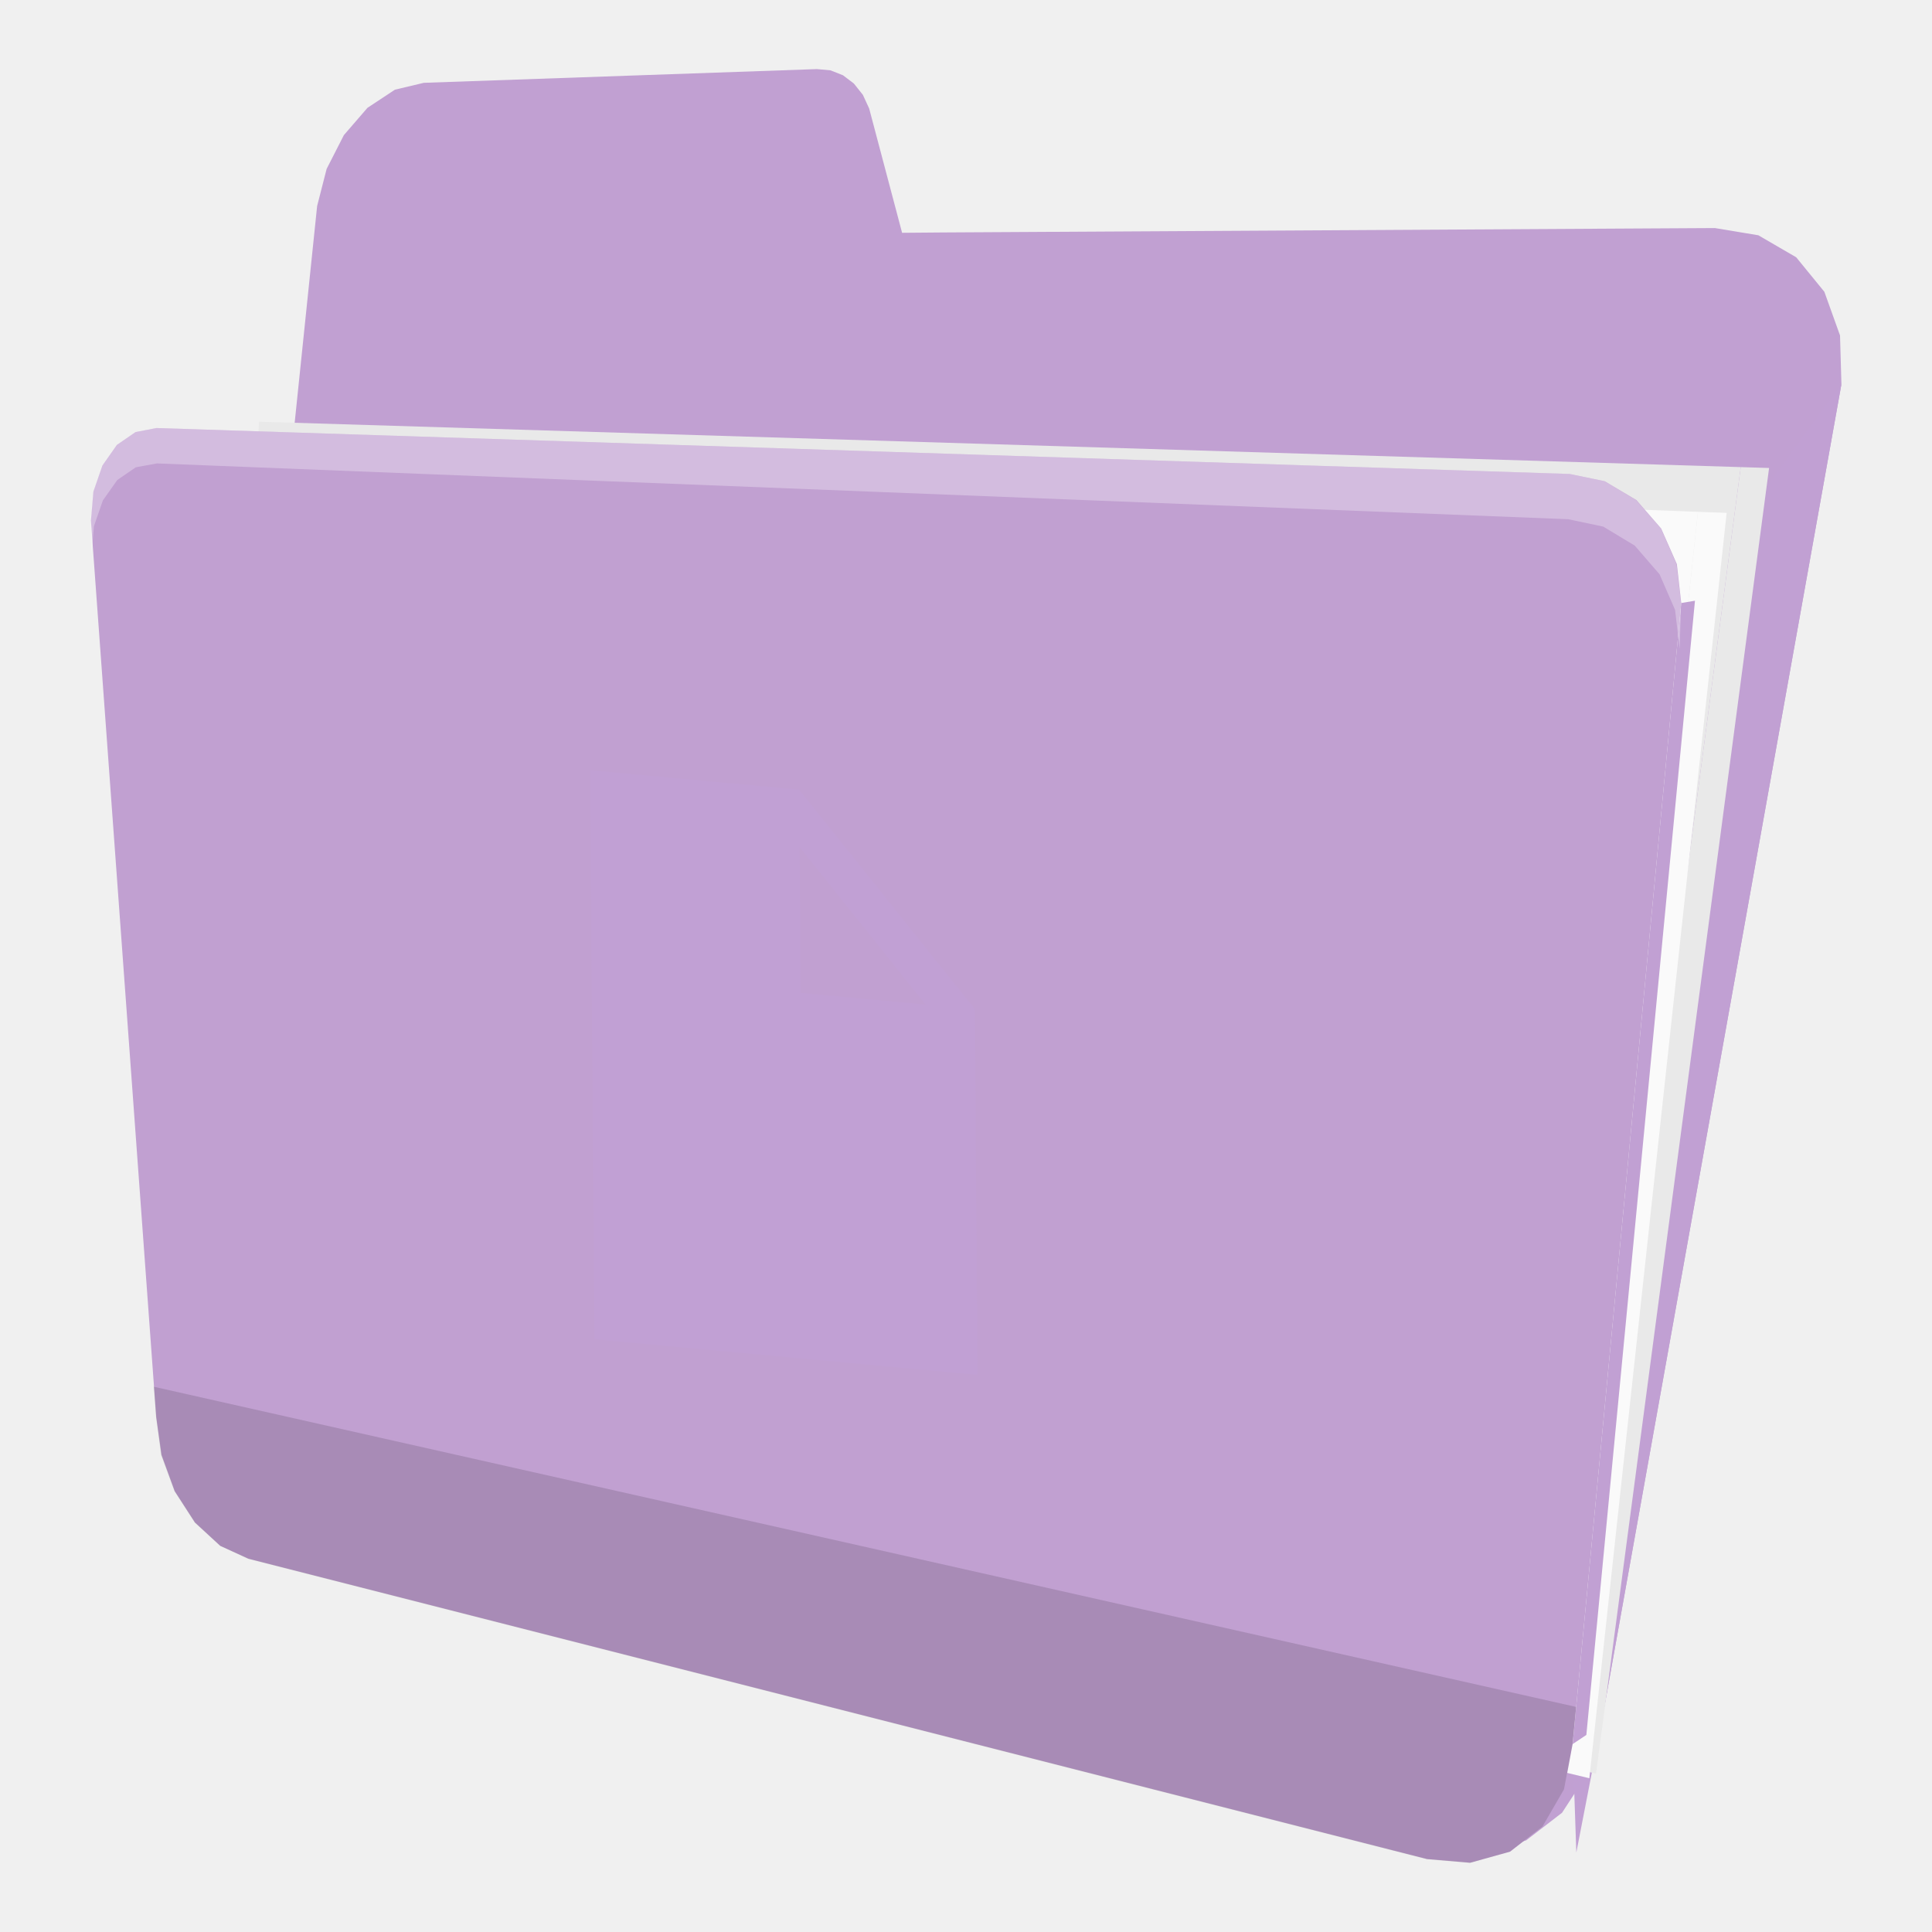
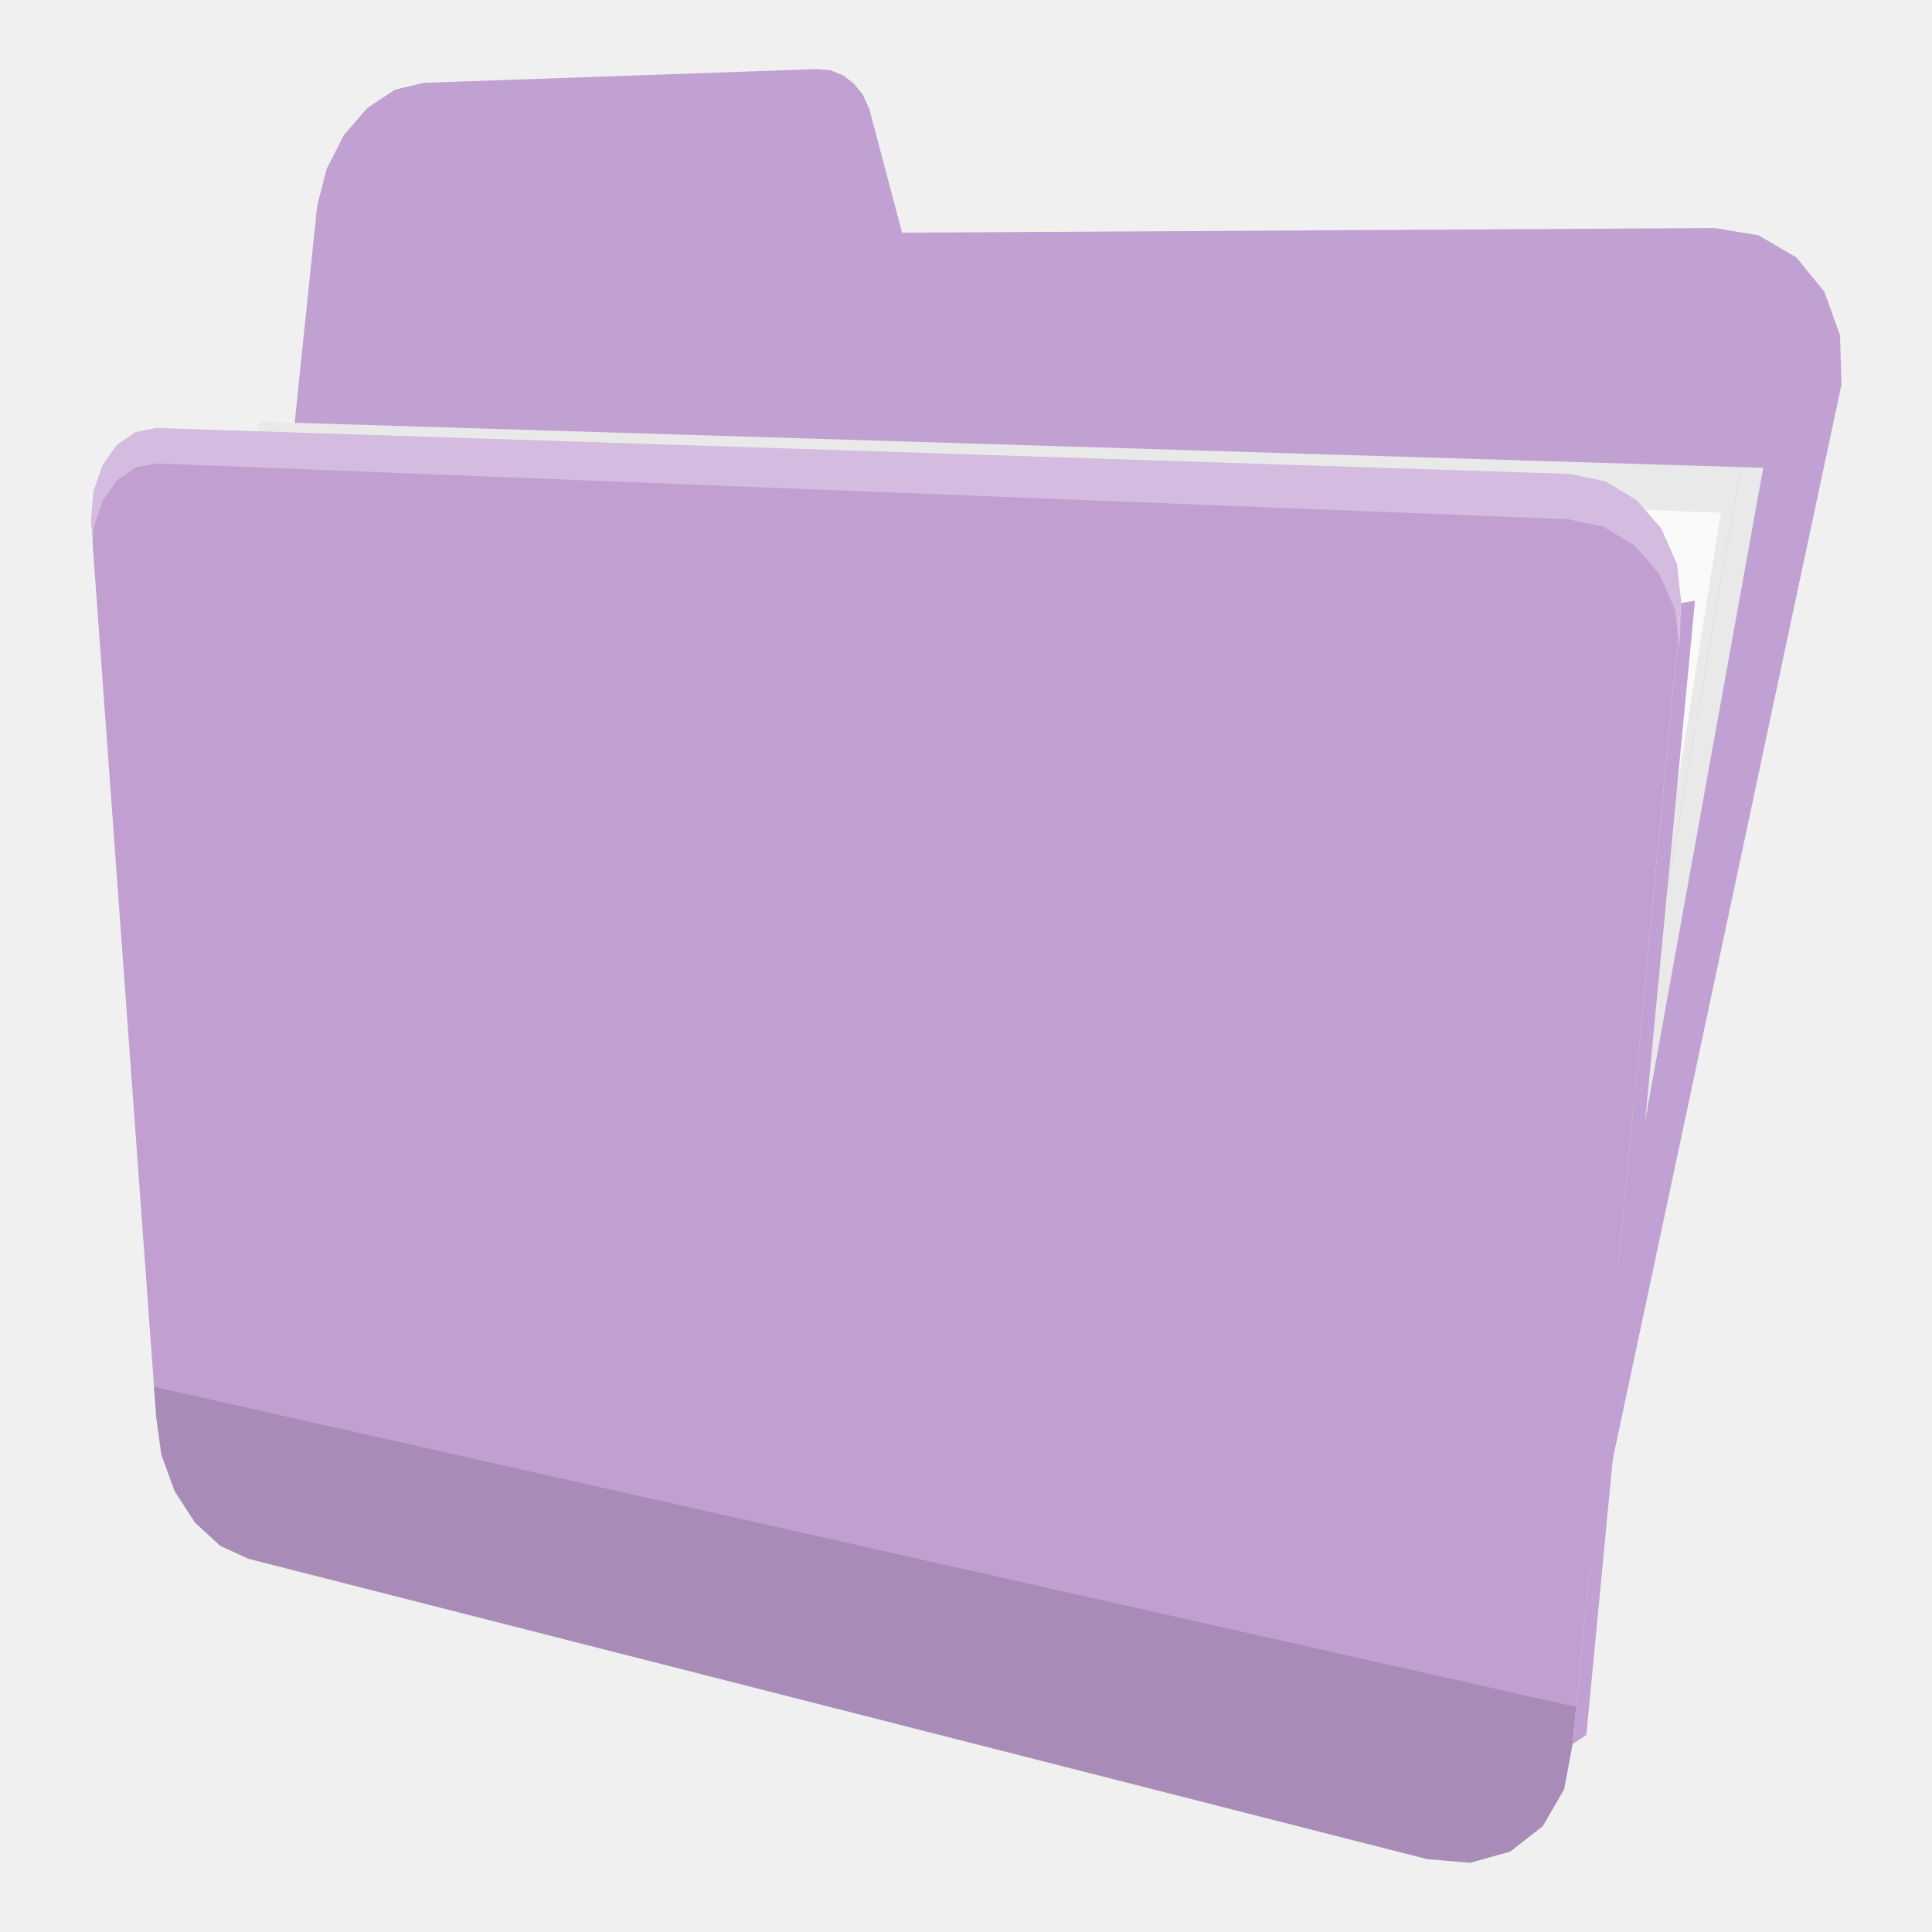
<svg xmlns="http://www.w3.org/2000/svg" width="48" height="48" viewBox="0 0 48 48" version="1.1">
  <g transform="matrix(0.43736 0 0 0.43736 19.9194 20.7504)" stroke-linejoin="round">
-     <path fill="#c1a0d2" d="M-30.51 40.77 L-32.05 40.01 L-33.32 38.64 L-34.22 36.79 L-34.65 34.63 L-34.59 32.39 L-27.53 -35.74 L-26.99 -37.85 L-26.01 -39.77 L-24.67 -41.32 L-23.11 -42.35 L-21.47 -42.74 L0.86 -43.52 L0.86 -43.52 L1.63 -43.45 L2.34 -43.17 L2.96 -42.70 L3.47 -42.06 L3.83 -41.28 L5.70 -34.22 L8.05 -34.24 L51.87 -34.49 L54.34 -34.08 L56.49 -32.83 L58.09 -30.87 L58.98 -28.39 L59.06 -25.62 L45.41 50.54 L44.66 53.27 L43.19 55.53 L41.15 57.10 L38.77 57.82 L36.28 57.65 Z" />
-     <path fill="#c1a0d3" d="M49.96 -13.19 L43.79 51.63 L44.00 57.79 L45.41 50.54 L59.06 -25.62 Z" />
-     <path fill="#E9E9E9" d="M-34.26 34.67 L-30.83 -23.49 L53.34 -20.91 L43.58 52.95 Z" />
-     <path fill="#E9E9E9" d="M43.58 52.95 L53.34 -20.91 L54.95 -20.86 L45.12 53.31 Z" />
-     <path fill="#FAFAFA" d="M-34.74 34.83 L-33.94 -21.57 L50.91 -18.37 L43.20 53.20 Z" />
-     <path fill="#FAFAFA" d="M43.20 53.20 L50.91 -18.37 L52.54 -18.31 L44.74 53.57 Z" />
+     <path fill="#c1a0d2" d="M-30.51 40.77 L-32.05 40.01 L-33.32 38.64 L-34.22 36.79 L-34.65 34.63 L-34.59 32.39 L-27.53 -35.74 L-26.99 -37.85 L-26.01 -39.77 L-24.67 -41.32 L-23.11 -42.35 L-21.47 -42.74 L0.86 -43.52 L0.86 -43.52 L1.63 -43.45 L2.34 -43.17 L2.96 -42.70 L3.47 -42.06 L3.83 -41.28 L5.70 -34.22 L8.05 -34.24 L51.87 -34.49 L54.34 -34.08 L56.49 -32.83 L58.09 -30.87 L58.98 -28.39 L59.06 -25.62 L42.87 49.97 L42.13 52.67 L40.67 54.92 L38.66 56.48 L36.30 57.20 L33.85 57.03 Z" />
+     <path fill="#c1a0d3" d="M49.96 -13.19 L43.85 49.48 L43.45 47.77 L59.06 -25.62 Z" />
+     <path fill="#E9E9E9" d="M-33.83 29.42 L-30.83 -23.49 L53.34 -20.91 L41.73 45.74 Z" />
+     <path fill="#E9E9E9" d="M41.73 45.74 L53.34 -20.91 L54.62 -20.87 L42.54 45.92 Z" />
+     <path fill="#FAFAFA" d="M-34.55 29.64 L-33.94 -21.57 L50.91 -18.37 L41.16 46.09 Z" />
+     <path fill="#FAFAFA" d="M41.16 46.09 L50.91 -18.37 L52.21 -18.32 L41.98 46.27 Z" />
    <path fill="#c1a0d3" d="M49.96 -13.19 L43.79 51.63 L44.57 51.11 L50.74 -13.32 Z" />
    <path fill="#c1a0d1" d="M-40.38 -17.87 L-40.24 -19.52 L-39.73 -21.00 L-38.91 -22.17 L-37.85 -22.90 L-36.66 -23.13 L43.62 -20.52 L45.61 -20.11 L47.41 -19.04 L48.82 -17.42 L49.71 -15.40 L49.96 -13.19 L43.79 51.63 L43.31 54.20 L42.09 56.30 L40.24 57.74 L37.97 58.37 L35.52 58.16 L-31.43 41.10 L-33.03 40.37 L-34.47 39.04 L-35.62 37.26 L-36.37 35.20 L-36.67 33.05 Z" />
    <path fill="#000" fill-opacity="0.13" d="M-36.81 31.33 L43.99 49.52 L43.78 51.64 L43.30 54.20 L42.08 56.31 L40.23 57.74 L37.96 58.38 L35.51 58.17 L-31.44 41.11 L-33.04 40.37 L-34.48 39.05 L-35.63 37.27 L-36.39 35.21 L-36.68 33.05 Z" />
    <path fill="#fff" fill-opacity="0.3" d="M-40.40 -17.87 L-40.25 -19.52 L-39.75 -21.00 L-38.93 -22.17 L-37.87 -22.90 L-36.68 -23.13 L43.61 -20.52 L45.60 -20.11 L47.39 -19.04 L48.81 -17.42 L49.69 -15.40 L49.95 -13.19 L49.87 -10.59 L49.61 -12.80 L48.73 -14.82 L47.32 -16.45 L45.53 -17.53 L43.54 -17.95 L-36.63 -21.12 L-37.83 -20.90 L-38.88 -20.18 L-39.70 -19.02 L-40.21 -17.55 L-40.35 -15.90 Z" />
    <g transform="matrix(1.53917 0.14325 0.01325 1.79583 -527.3721 -707.1321)">
      <defs>
        <g transform="translate(313.25,90.74999)" style="display:inline" id="m-folder_48">
          <g id="m-g897" transform="matrix(0.9999579,0,0,0.972973,1.750189,-1.587832)">
            <rect style="opacity:0.2" width="40" height="26" x="4" y="17" rx="2" ry="2" id="m-rect2-37" />
            <path style="fill:#c89e6b" d="m 4,34 c 0,1.108 0.892,2 2,2 h 36 c 1.108,0 2,-0.892 2,-2 V 12 c 0,-1.108 -0.892,-2 -2,-2 H 24 C 21,10 20,6 17,6 H 6 C 4.892,6 4,6.892 4,8" id="m-path4-4" />
            <rect style="opacity:0.2" width="40" height="26" x="4" y="15" rx="2" ry="2" id="m-rect6-5" />
            <rect style="fill:#e8e8e8" width="36" height="16" x="6" y="13" rx="2" ry="2" id="m-rect8-25" />
            <rect style="fill:#eeca8f" width="40" height="26" x="4" y="16" rx="2" ry="2" id="m-rect10-4" />
            <path style="opacity:0.1;fill:#ffffff" d="M 6,6 C 4.892,6 4,6.892 4,8 V 9 C 4,7.892 4.892,7 6,7 h 11 c 3,0 4,4 7,4 h 18 c 1.108,0 2,0.892 2,2 v -1 c 0,-1.108 -0.892,-2 -2,-2 H 24 C 21,10 20,6 17,6 Z" id="m-path12-7" />
          </g>
          <rect y="-1.75" x="1.75" height="48" width="48" id="m-rect4140-4-3" style="opacity:1;fill:none;fill-opacity:1;stroke:none;stroke-width:1;stroke-linecap:butt;stroke-linejoin:miter;stroke-miterlimit:4;stroke-dasharray:none;stroke-dashoffset:0;stroke-opacity:1" />
        </g>
      </defs>
      <g id="m-folder-documents_48" transform="translate(10,10.74999)">
        <path style="color:#000000;display:inline;overflow:visible;visibility:visible;fill:#c1a0d4;fill-opacity:1;fill-rule:nonzero;stroke:none;stroke-width:1.286;marker:none;enable-background:accumulate" d="m 321.679,354.5 v 18 h 14.143 v -11.571 l -6.429,-6.429 z m 7.714,1.818 4.61,4.611 h -4.61 z" id="m-path3028-8-4-9" />
      </g>
    </g>
  </g>
</svg>
